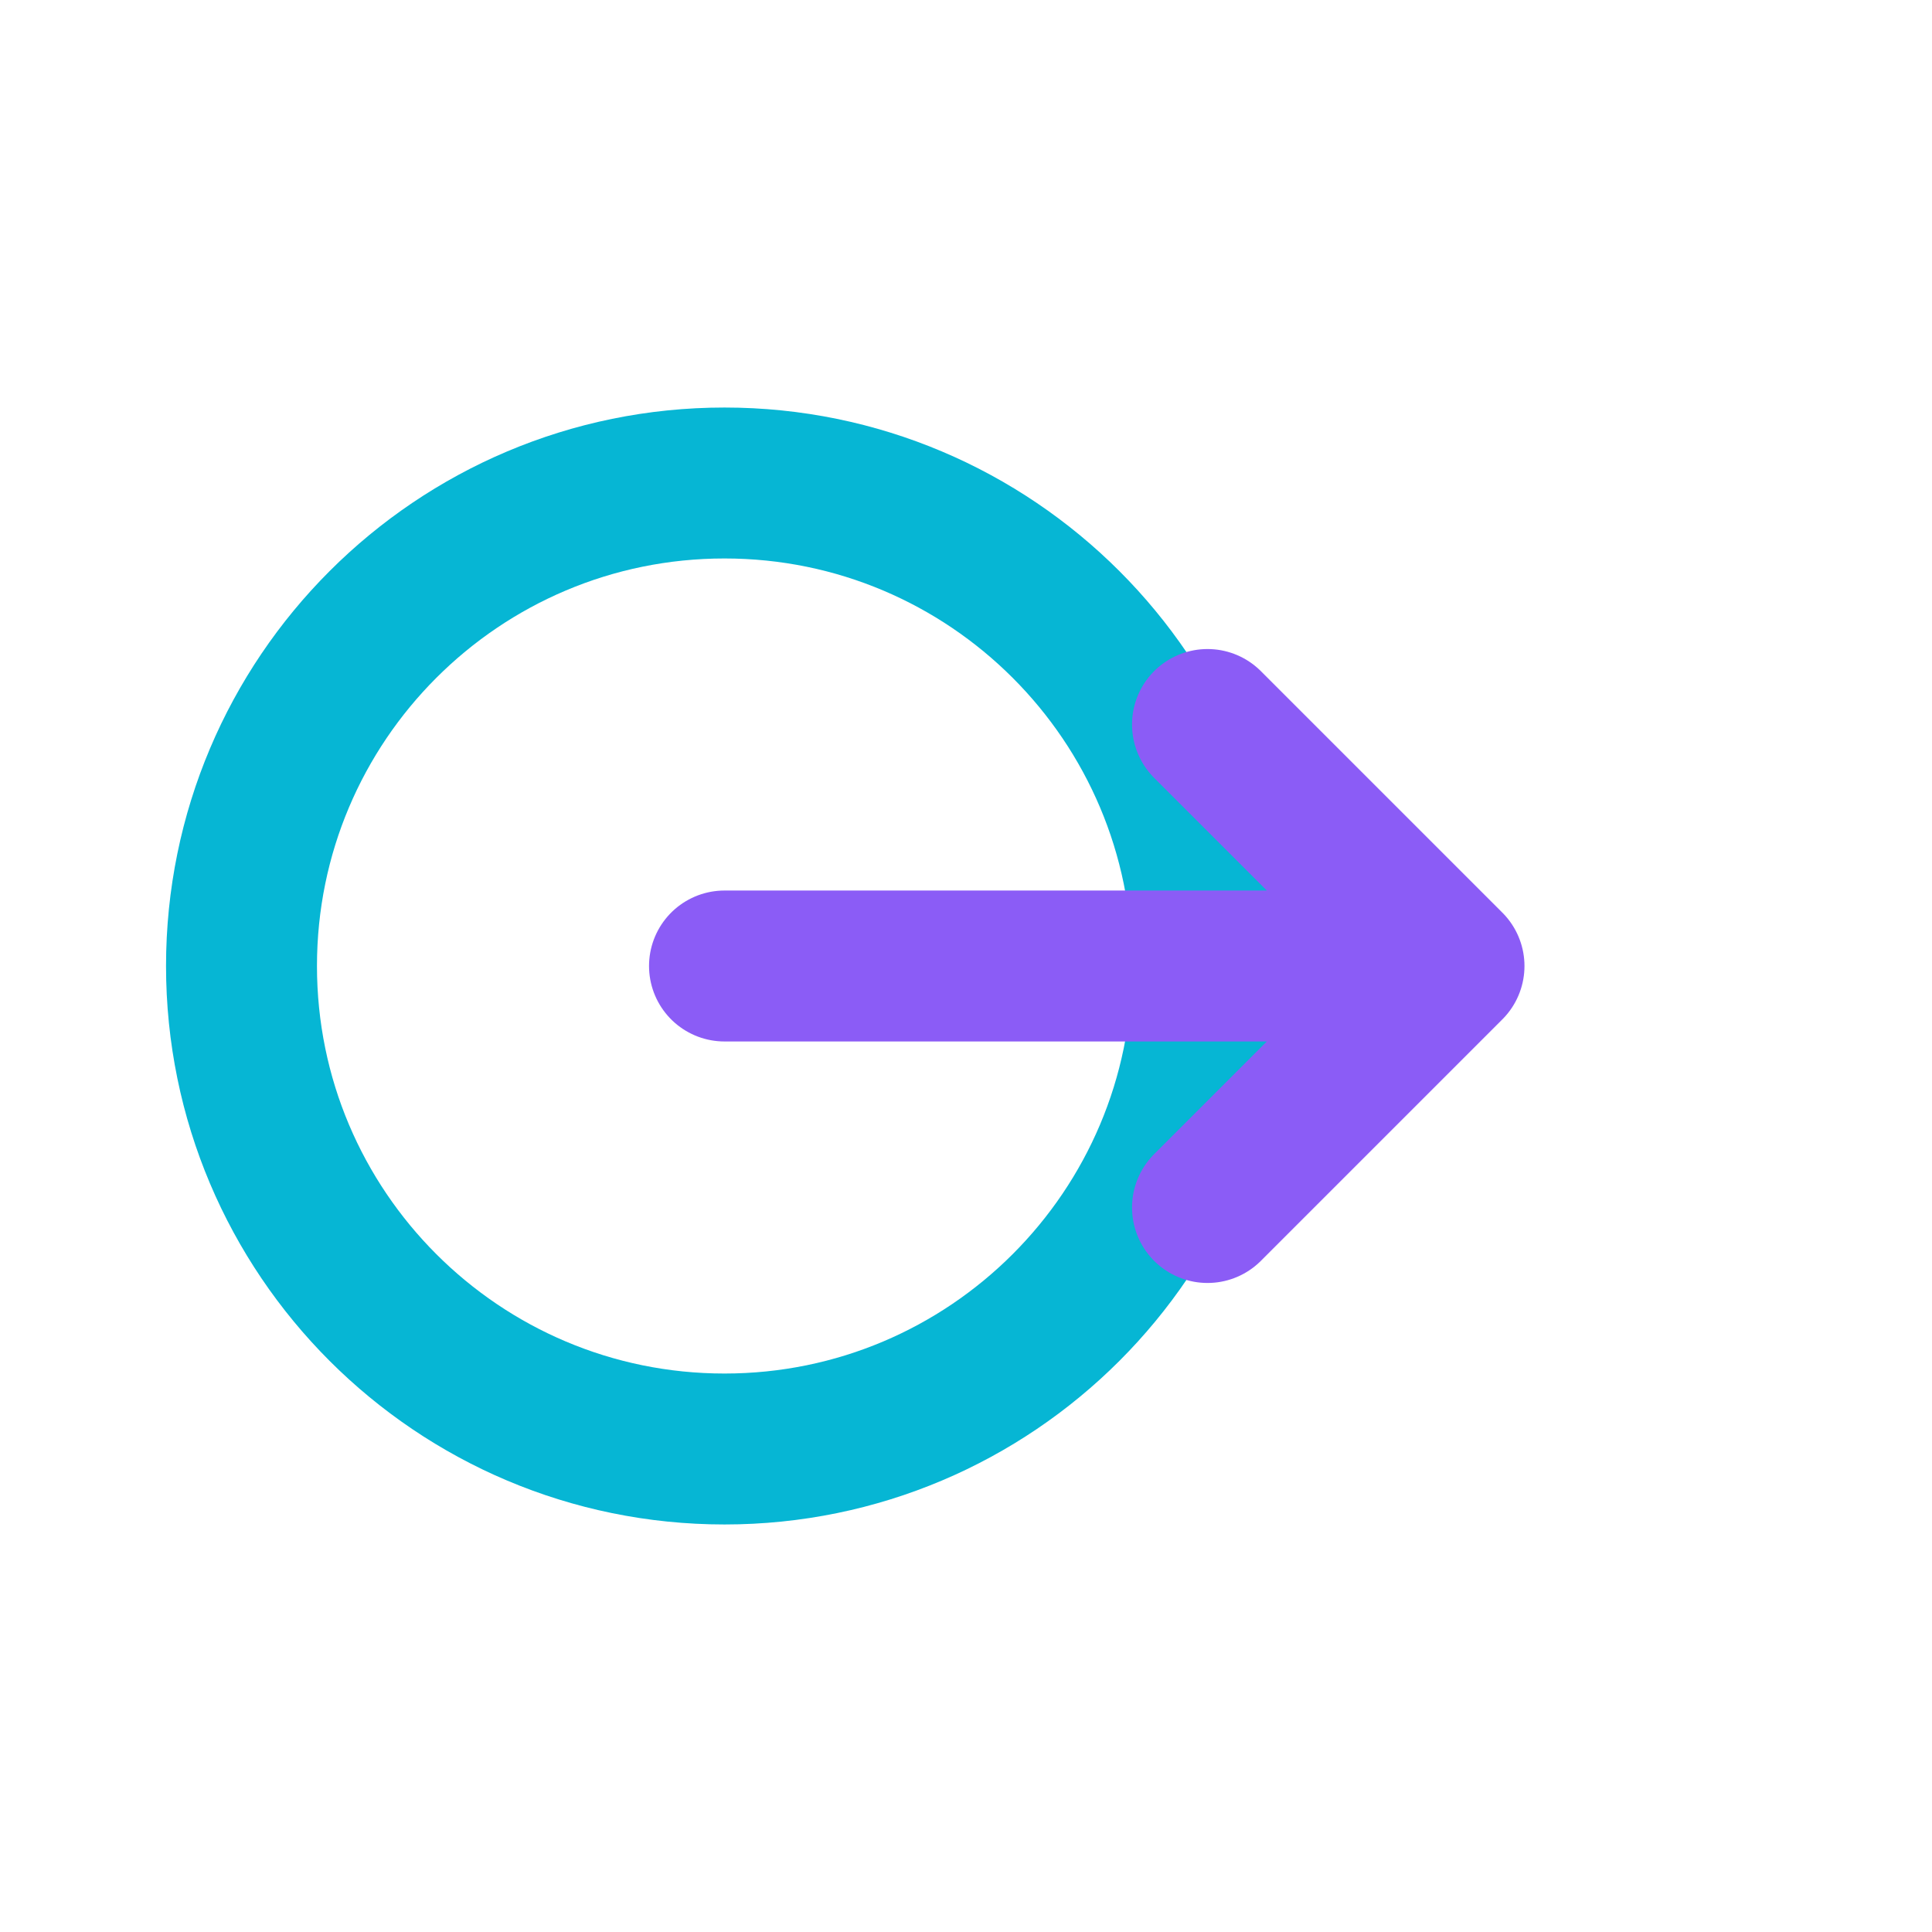
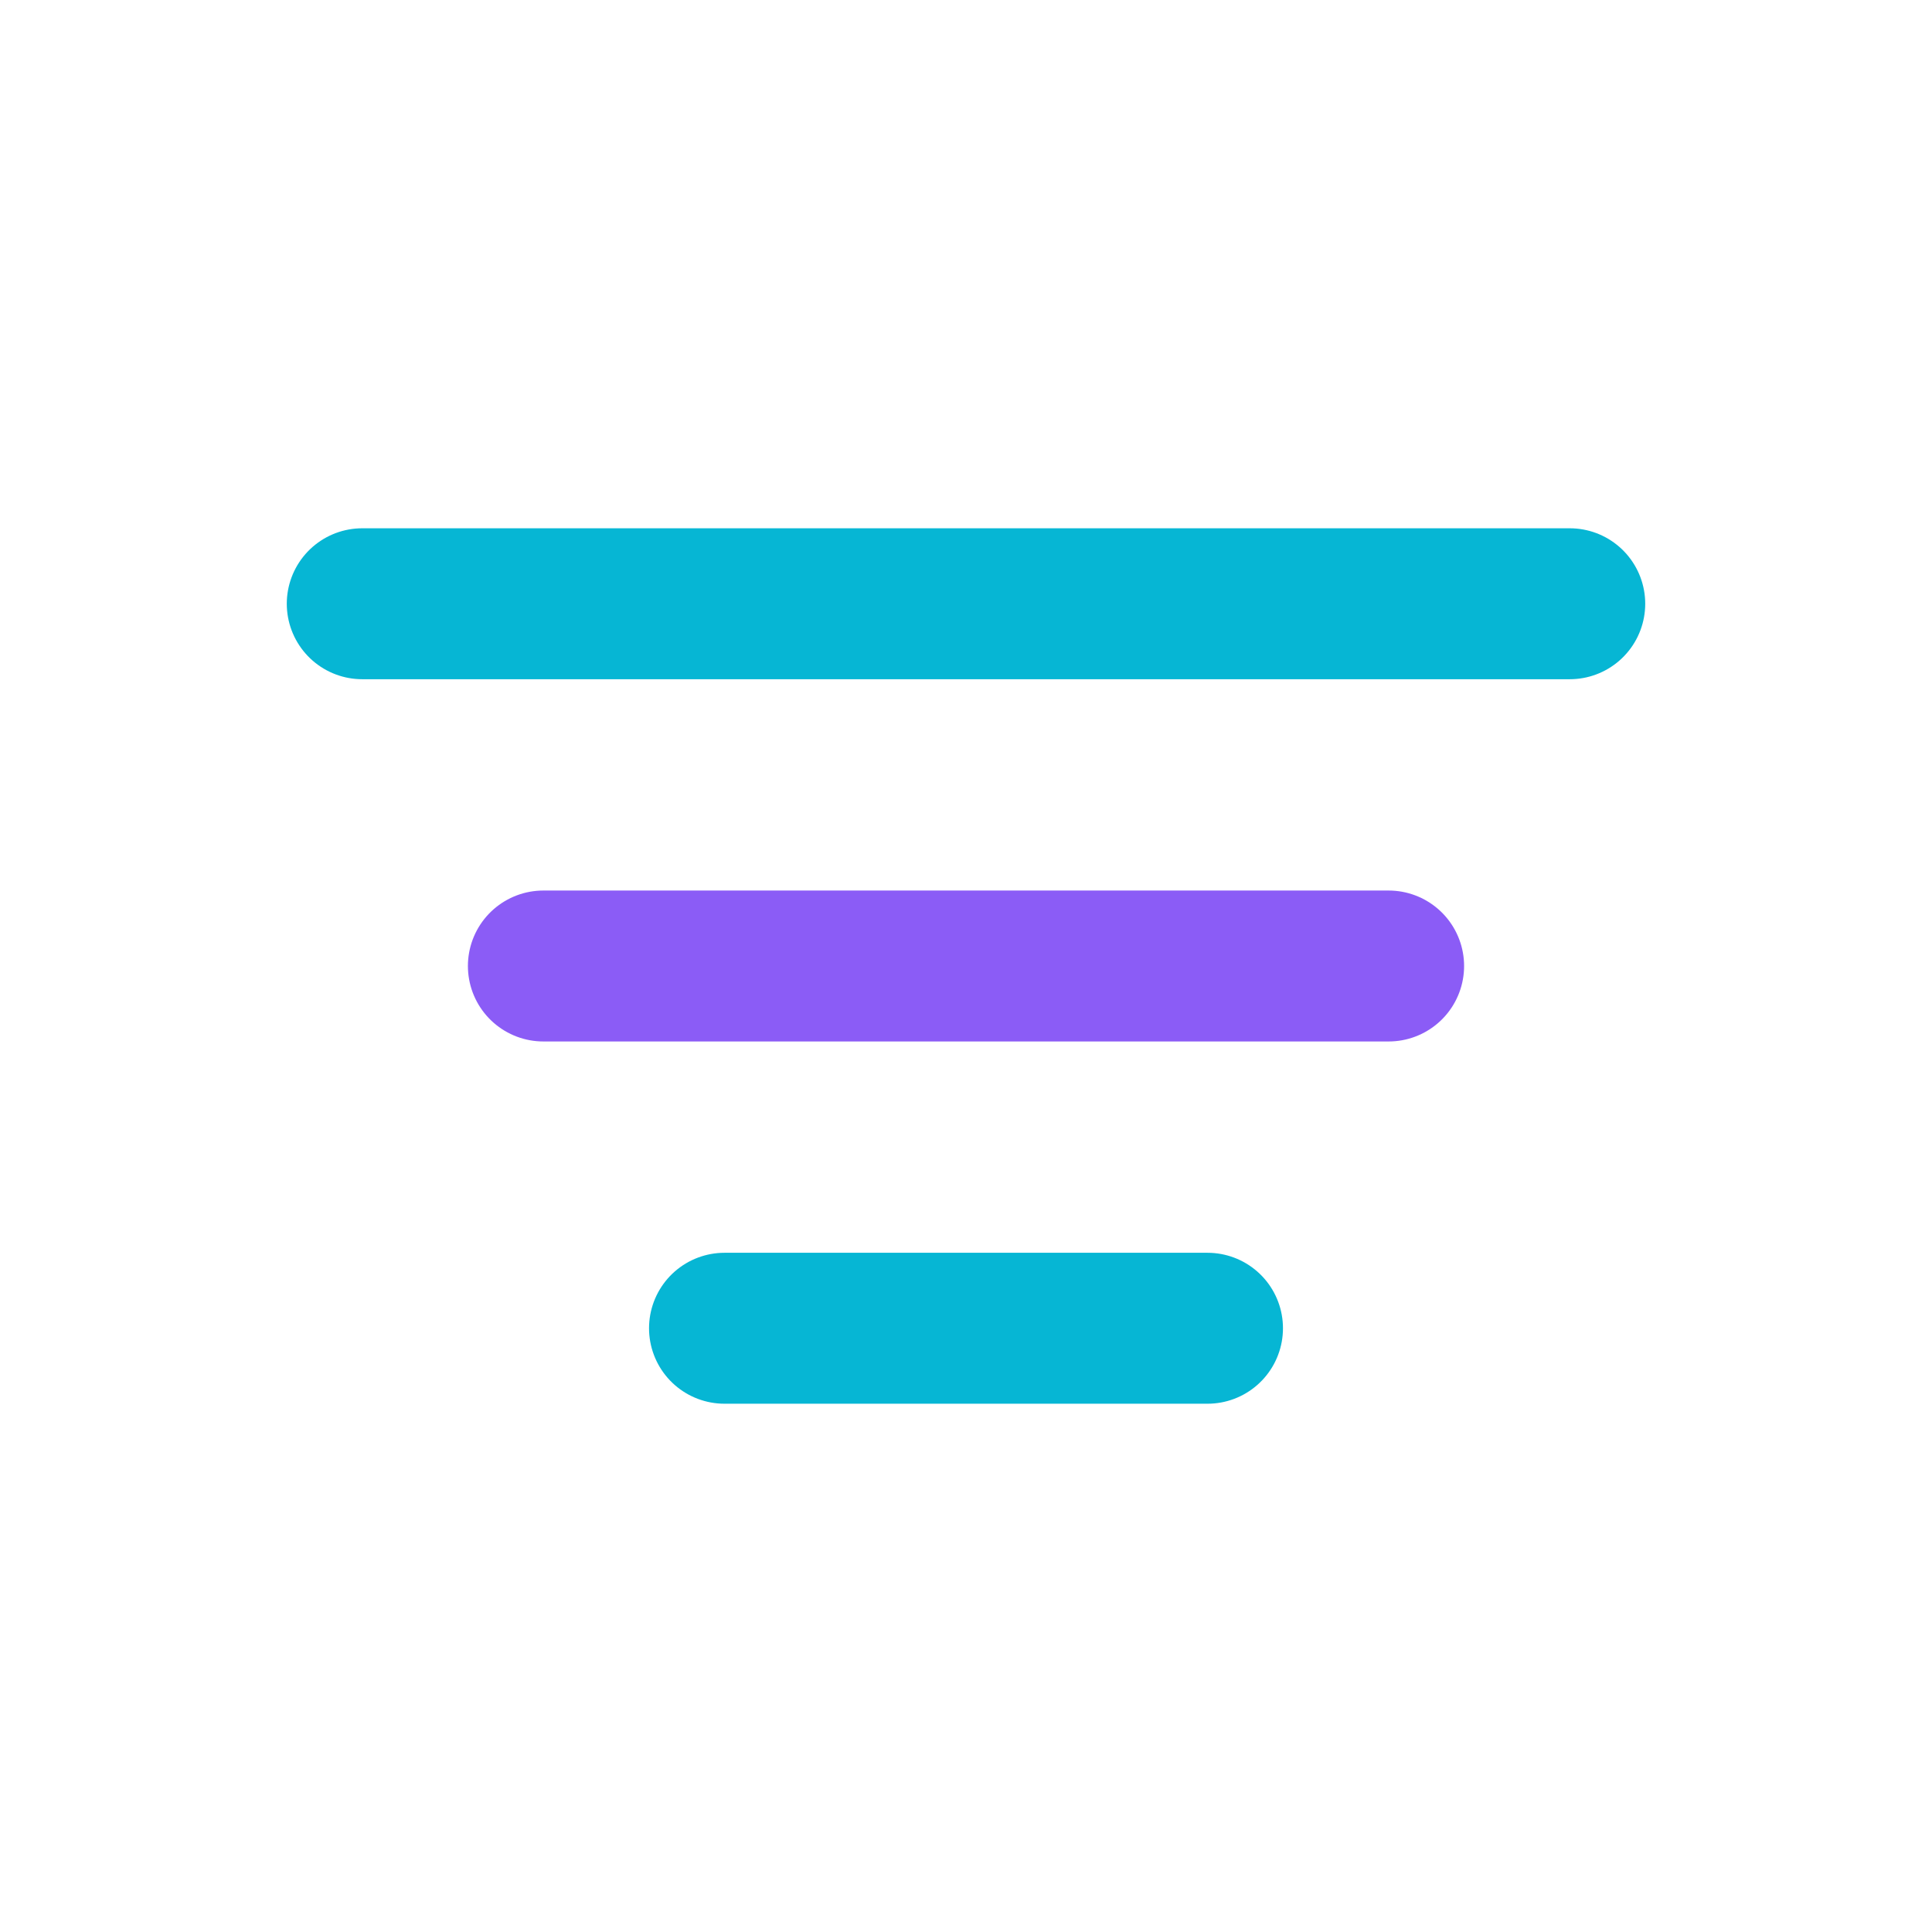
<svg xmlns="http://www.w3.org/2000/svg" width="32" height="32" viewBox="0 0 32 32" fill="none">
-   <circle cx="12" cy="16" r="8" fill="none" stroke="#06b6d4" stroke-width="2.5" />
-   <path d="M12 16H24M24 16L20 12M24 16L20 20" stroke="#8b5cf6" stroke-width="2.5" stroke-linecap="round" stroke-linejoin="round" />
+   <path d="M6 10H26" stroke="#06b6d4" stroke-width="2.5" stroke-linecap="round" />
+   <path d="M9 16H23" stroke="#8b5cf6" stroke-width="2.5" stroke-linecap="round" />
+   <path d="M12 22H20" stroke="#06b6d4" stroke-width="2.5" stroke-linecap="round" />
</svg>
